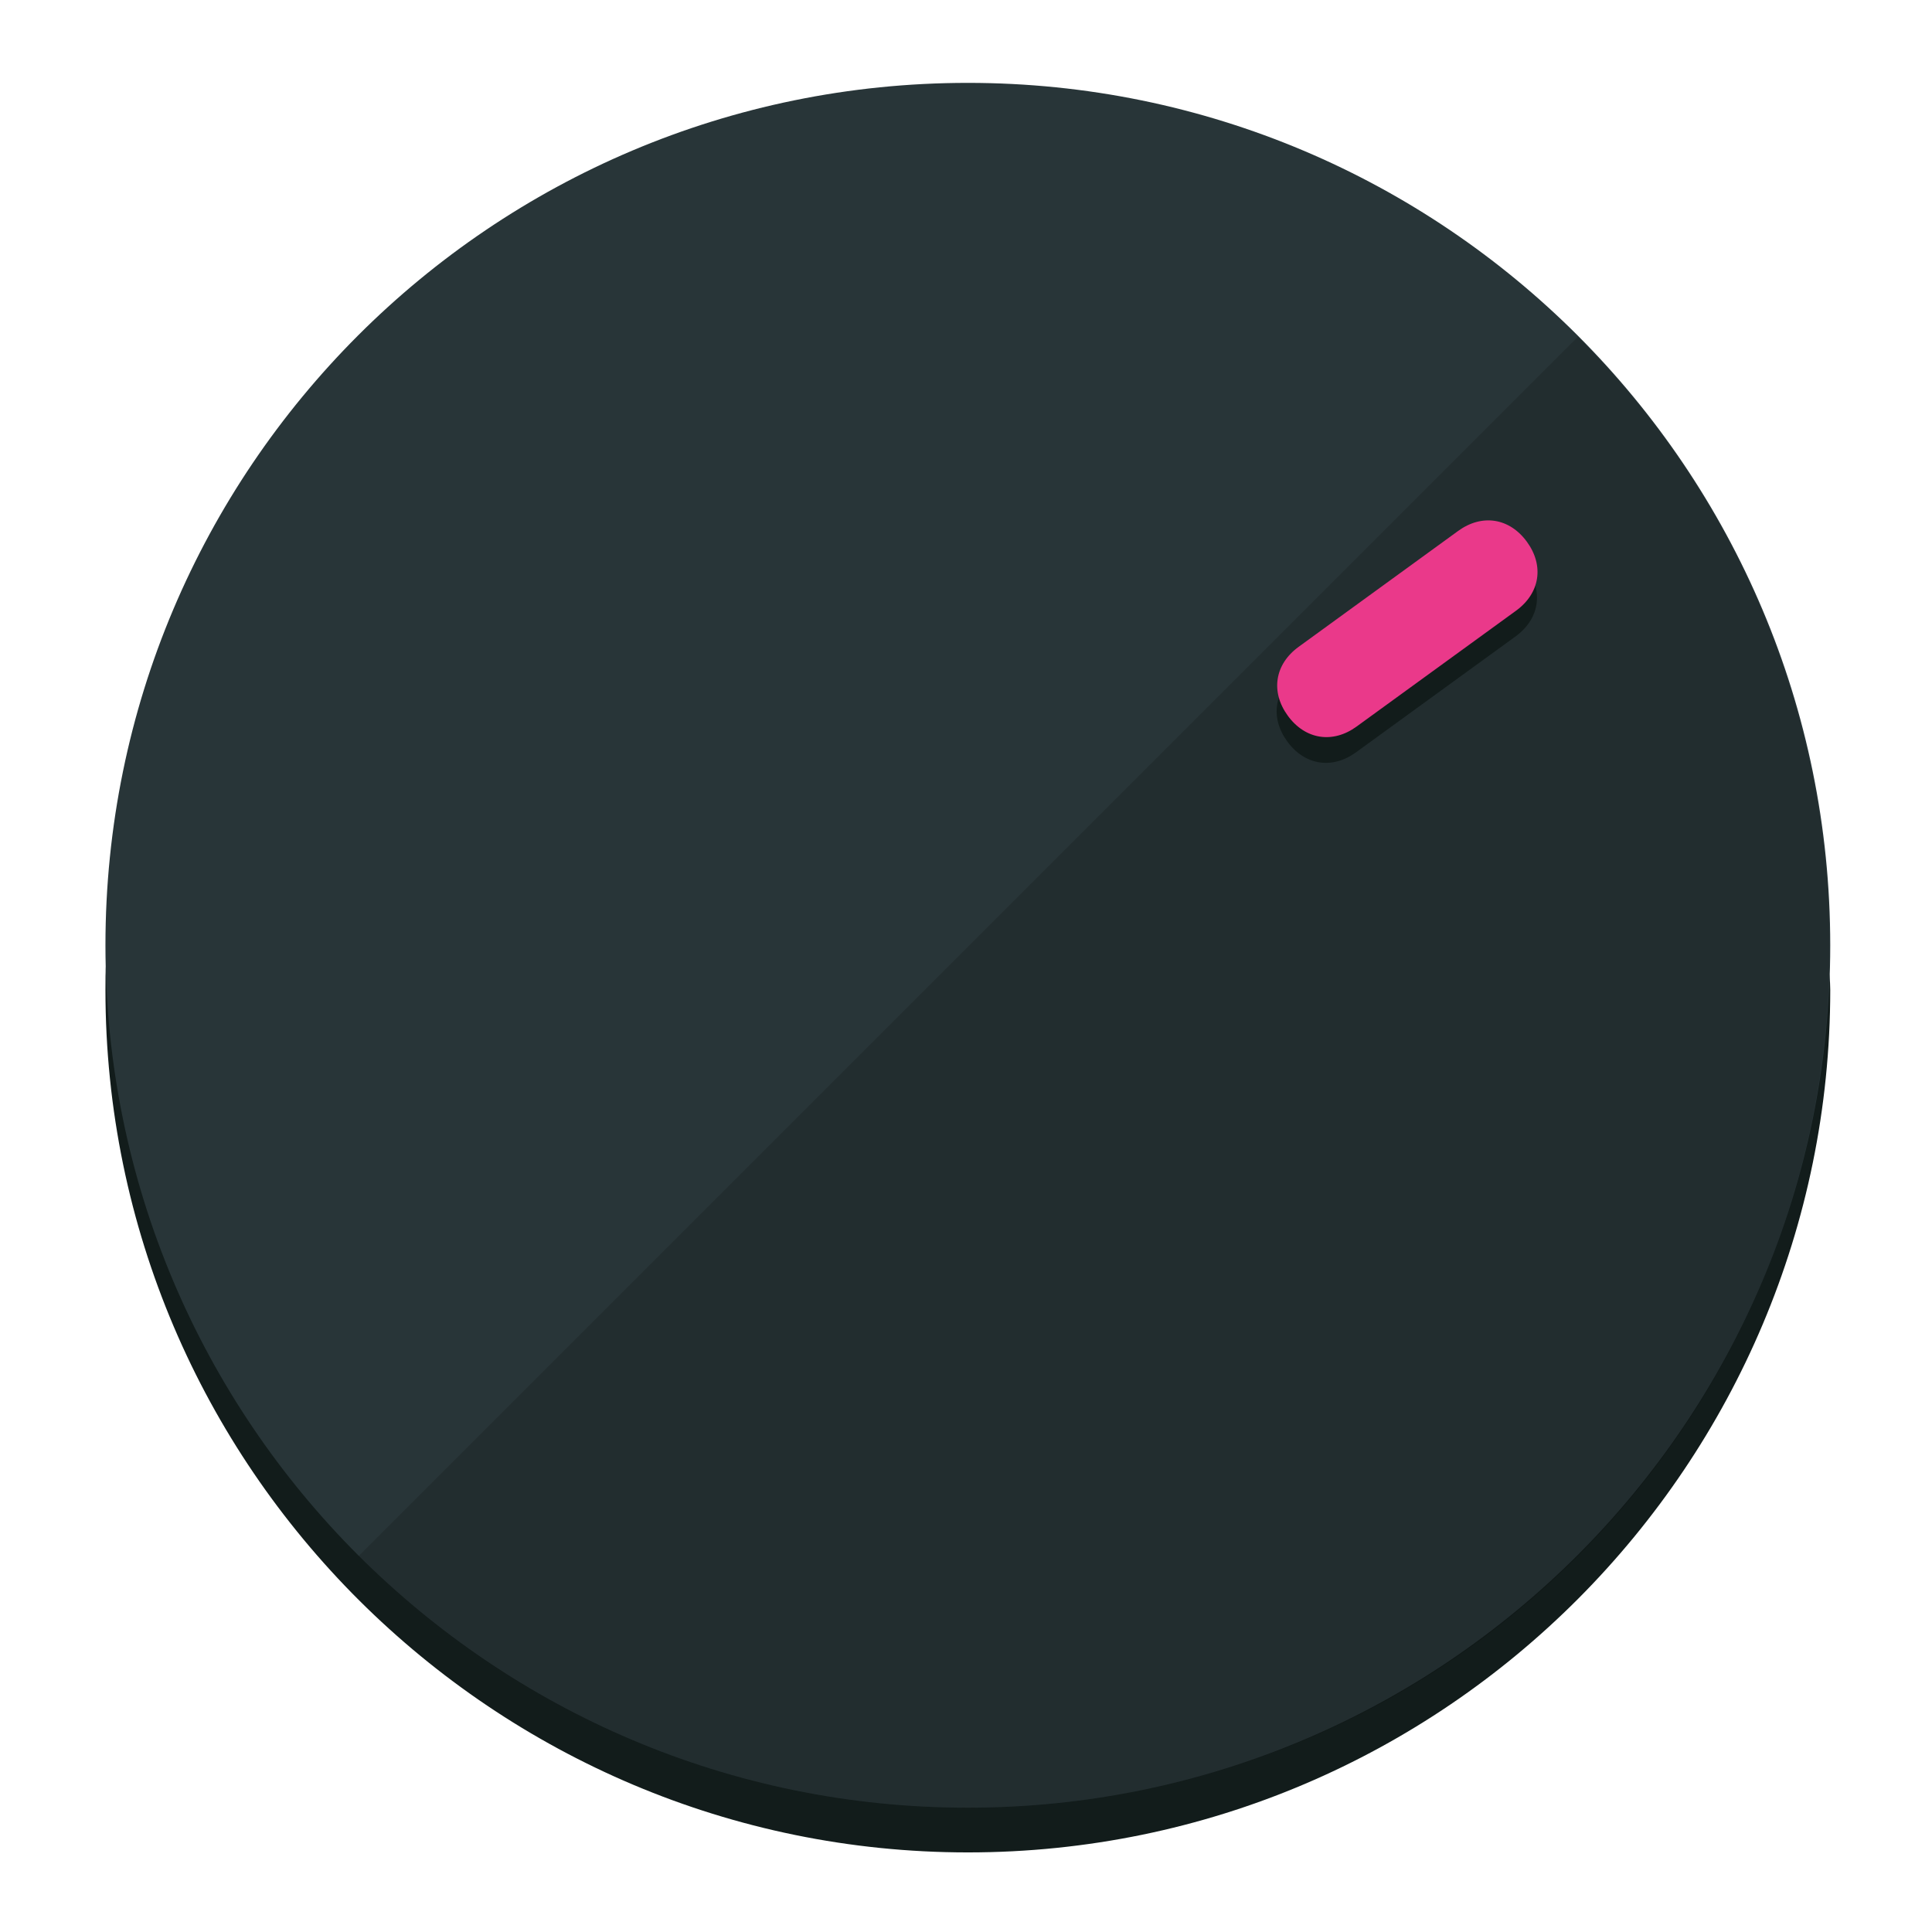
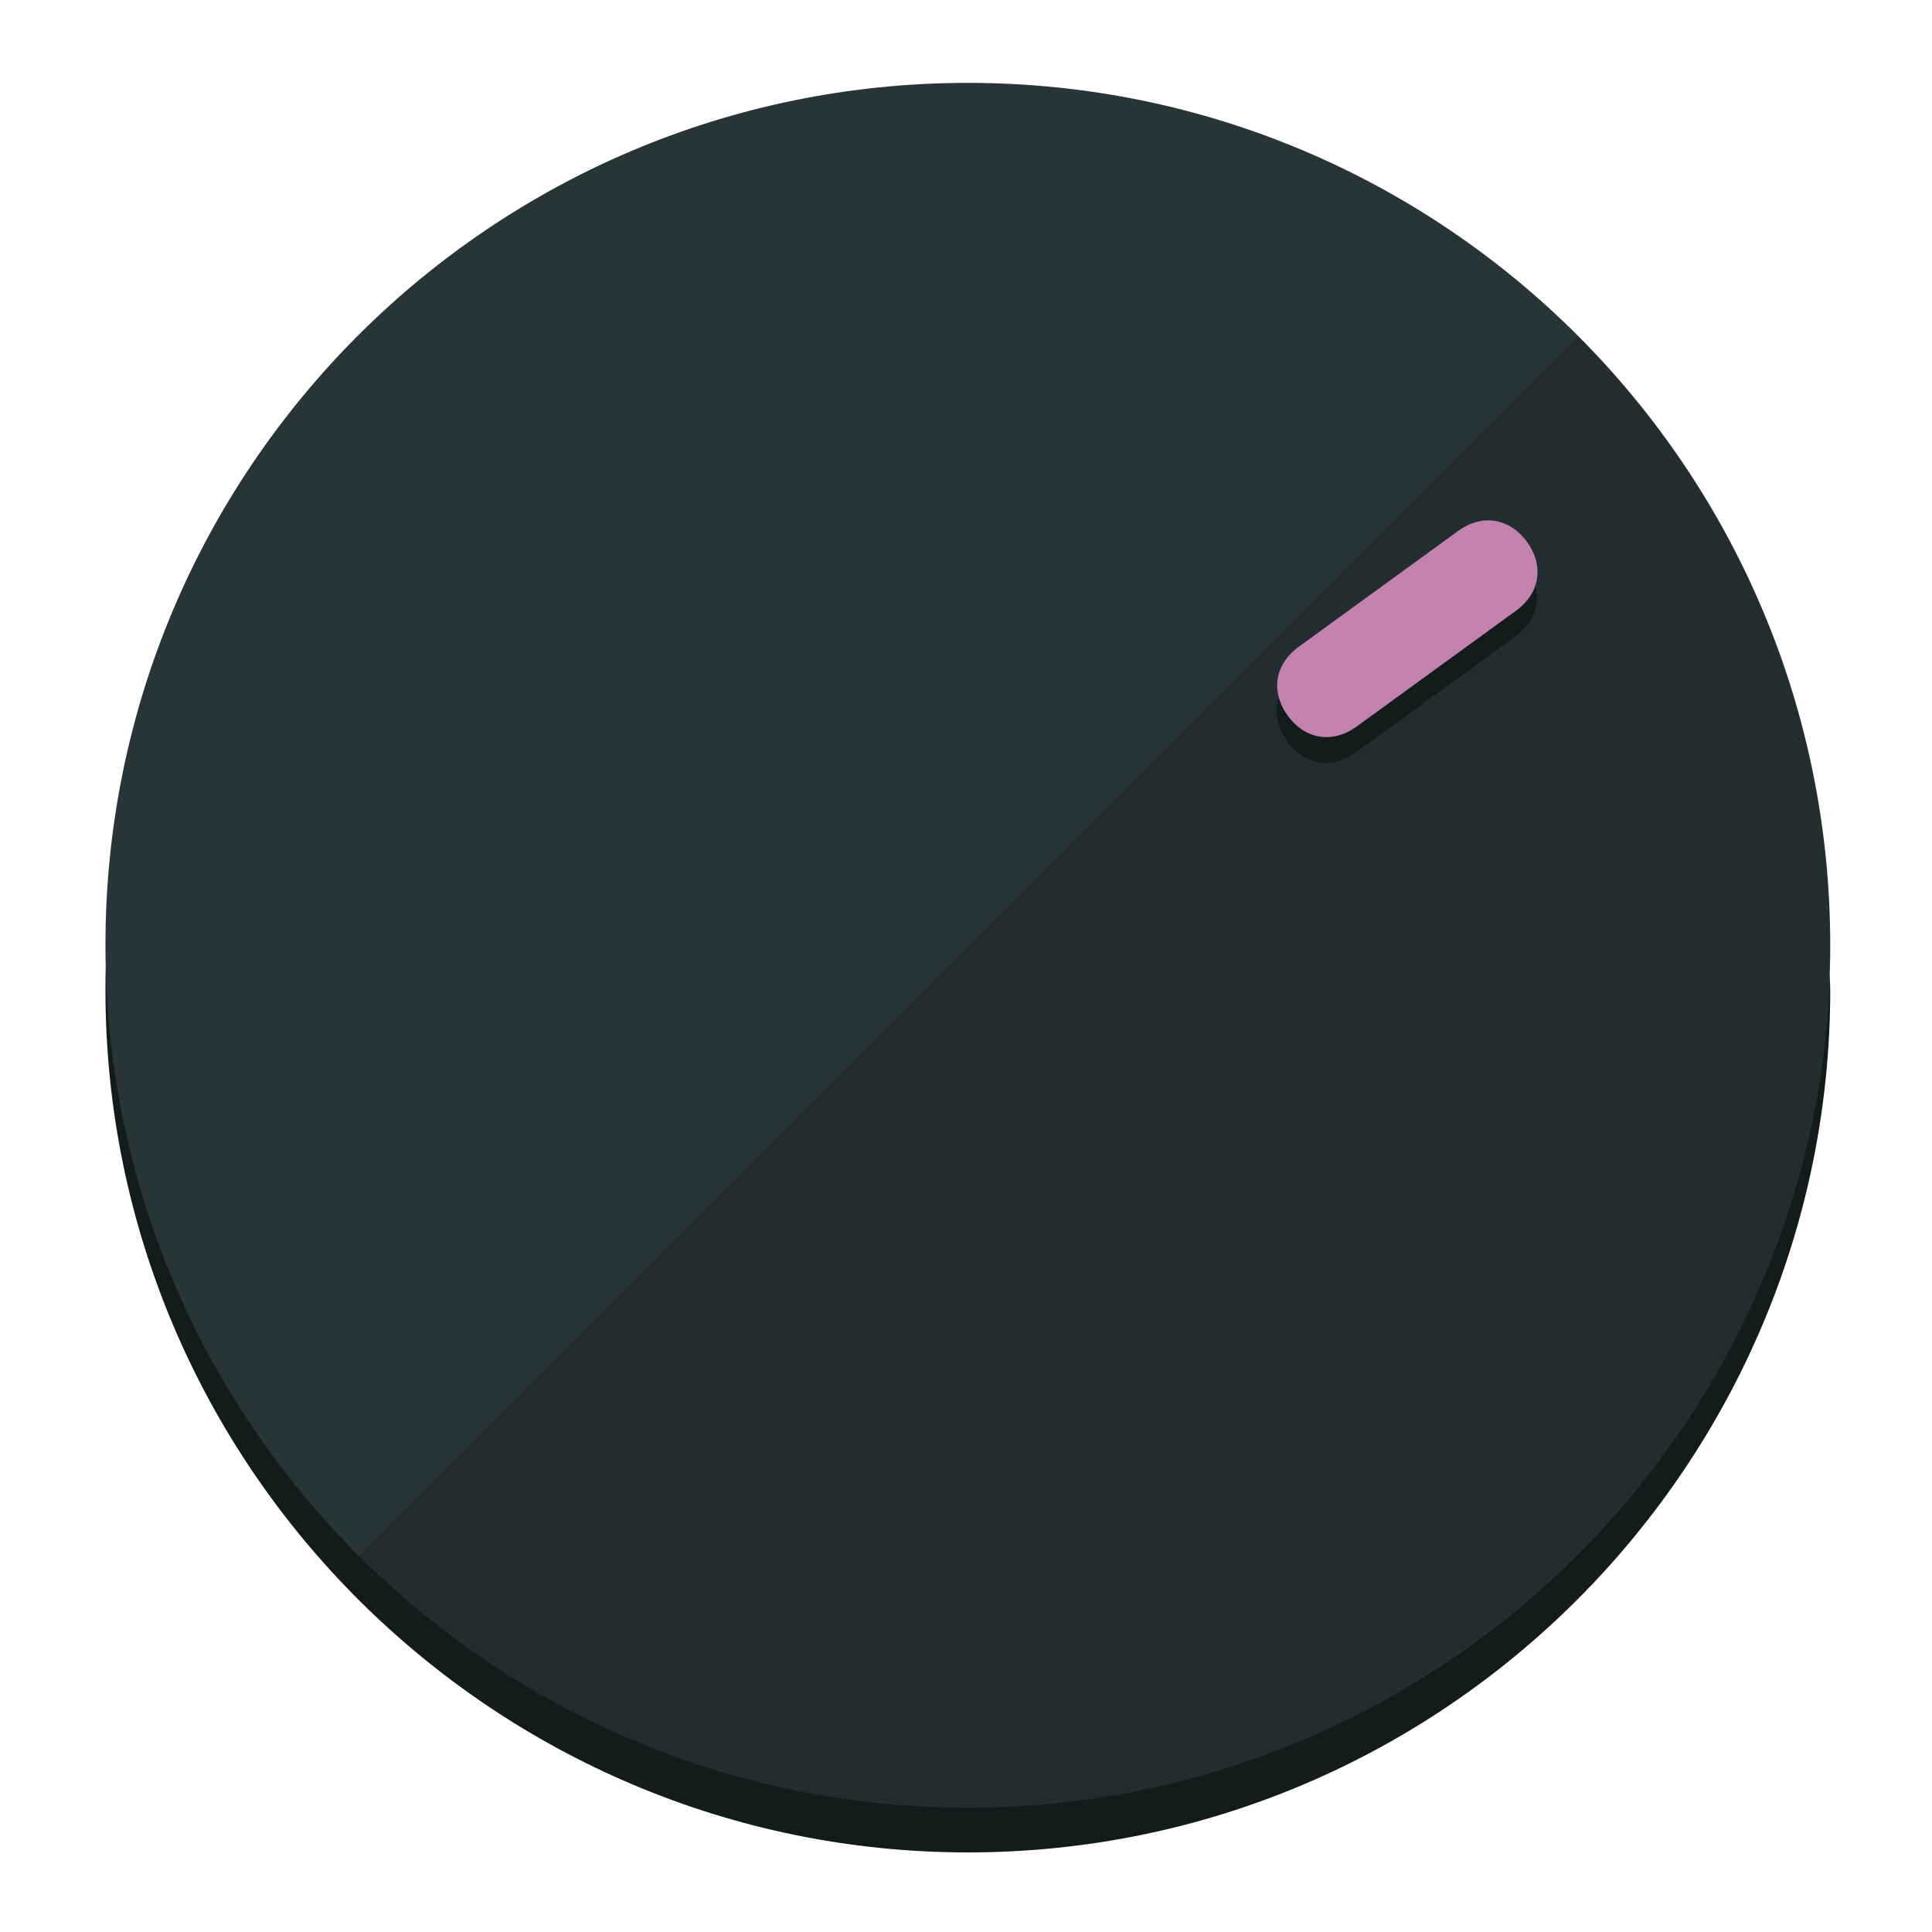
<svg xmlns="http://www.w3.org/2000/svg" height="120px" width="120px" version="1.1" id="Layer_1" viewBox="0 0 496.8 496.8" xml:space="preserve">
  <defs id="defs23" />
  <g id="g3158">
    <path style="display:inline;fill:#121c1b;fill-opacity:1;stroke-width:1.584" d="m 248.875,445.92 c 116.582,0 212.89,-91.238 220.493,-205.286 0,5.069 1.267,8.87 1.267,13.939 0,121.651 -98.842,221.76 -221.76,221.76 -121.651,0 -221.76,-98.842 -221.76,-221.76 0,-5.069 0,-8.87 1.267,-13.939 7.603,114.048 103.91,205.286 220.493,205.286 z" id="path8" />
    <circle style="display:inline;fill:#283538;fill-opacity:1;stroke-width:1.584" cx="248.875" cy="243.071" r="221.76" id="circle12" />
    <path style="display:inline;fill:#000000;fill-opacity:0.154;stroke-width:1.587" d="m 405.744,86.606 c 86.308,86.308 86.308,227.193 0,313.5 -86.308,86.308 -227.193,86.308 -313.5,0" id="path14" />
  </g>
  <g id="g3198">
    <circle style="display:none;fill:#000000;fill-opacity:0;stroke-width:1.584" cx="343.108" cy="-57.84" r="221.76" id="circle12-3" transform="rotate(54)" />
    <path style="display:inline;fill:#121c1b;fill-opacity:1;stroke-width:1.584" d="m 348.699,193.447 c -6.151,4.469 -13.231,3.348 -17.7,-2.803 v 0 c -4.469,-6.151 -3.348,-13.231 2.803,-17.7 l 41.007,-29.794 c 6.151,-4.469 13.231,-3.348 17.7,2.803 v 0 c 4.469,6.151 3.348,13.231 -2.803,17.7 z" id="path3789" />
-     <path style="display:inline;fill:#ea398a;stroke-width:1.584" d="m 348.836,186.828 c -6.151,4.469 -13.231,3.348 -17.7,-2.803 v 0 c -4.469,-6.151 -3.348,-13.231 2.803,-17.7 l 41.007,-29.794 c 6.151,-4.469 13.231,-3.348 17.7,2.803 v 0 c 4.469,6.151 3.348,13.231 -2.803,17.7 z" id="path915" />
+     <path style="display:inline;fill:#C482AF;stroke-width:1.584" d="m 348.836,186.828 c -6.151,4.469 -13.231,3.348 -17.7,-2.803 v 0 c -4.469,-6.151 -3.348,-13.231 2.803,-17.7 l 41.007,-29.794 c 6.151,-4.469 13.231,-3.348 17.7,2.803 v 0 c 4.469,6.151 3.348,13.231 -2.803,17.7 z" id="path915" />
  </g>
</svg>
